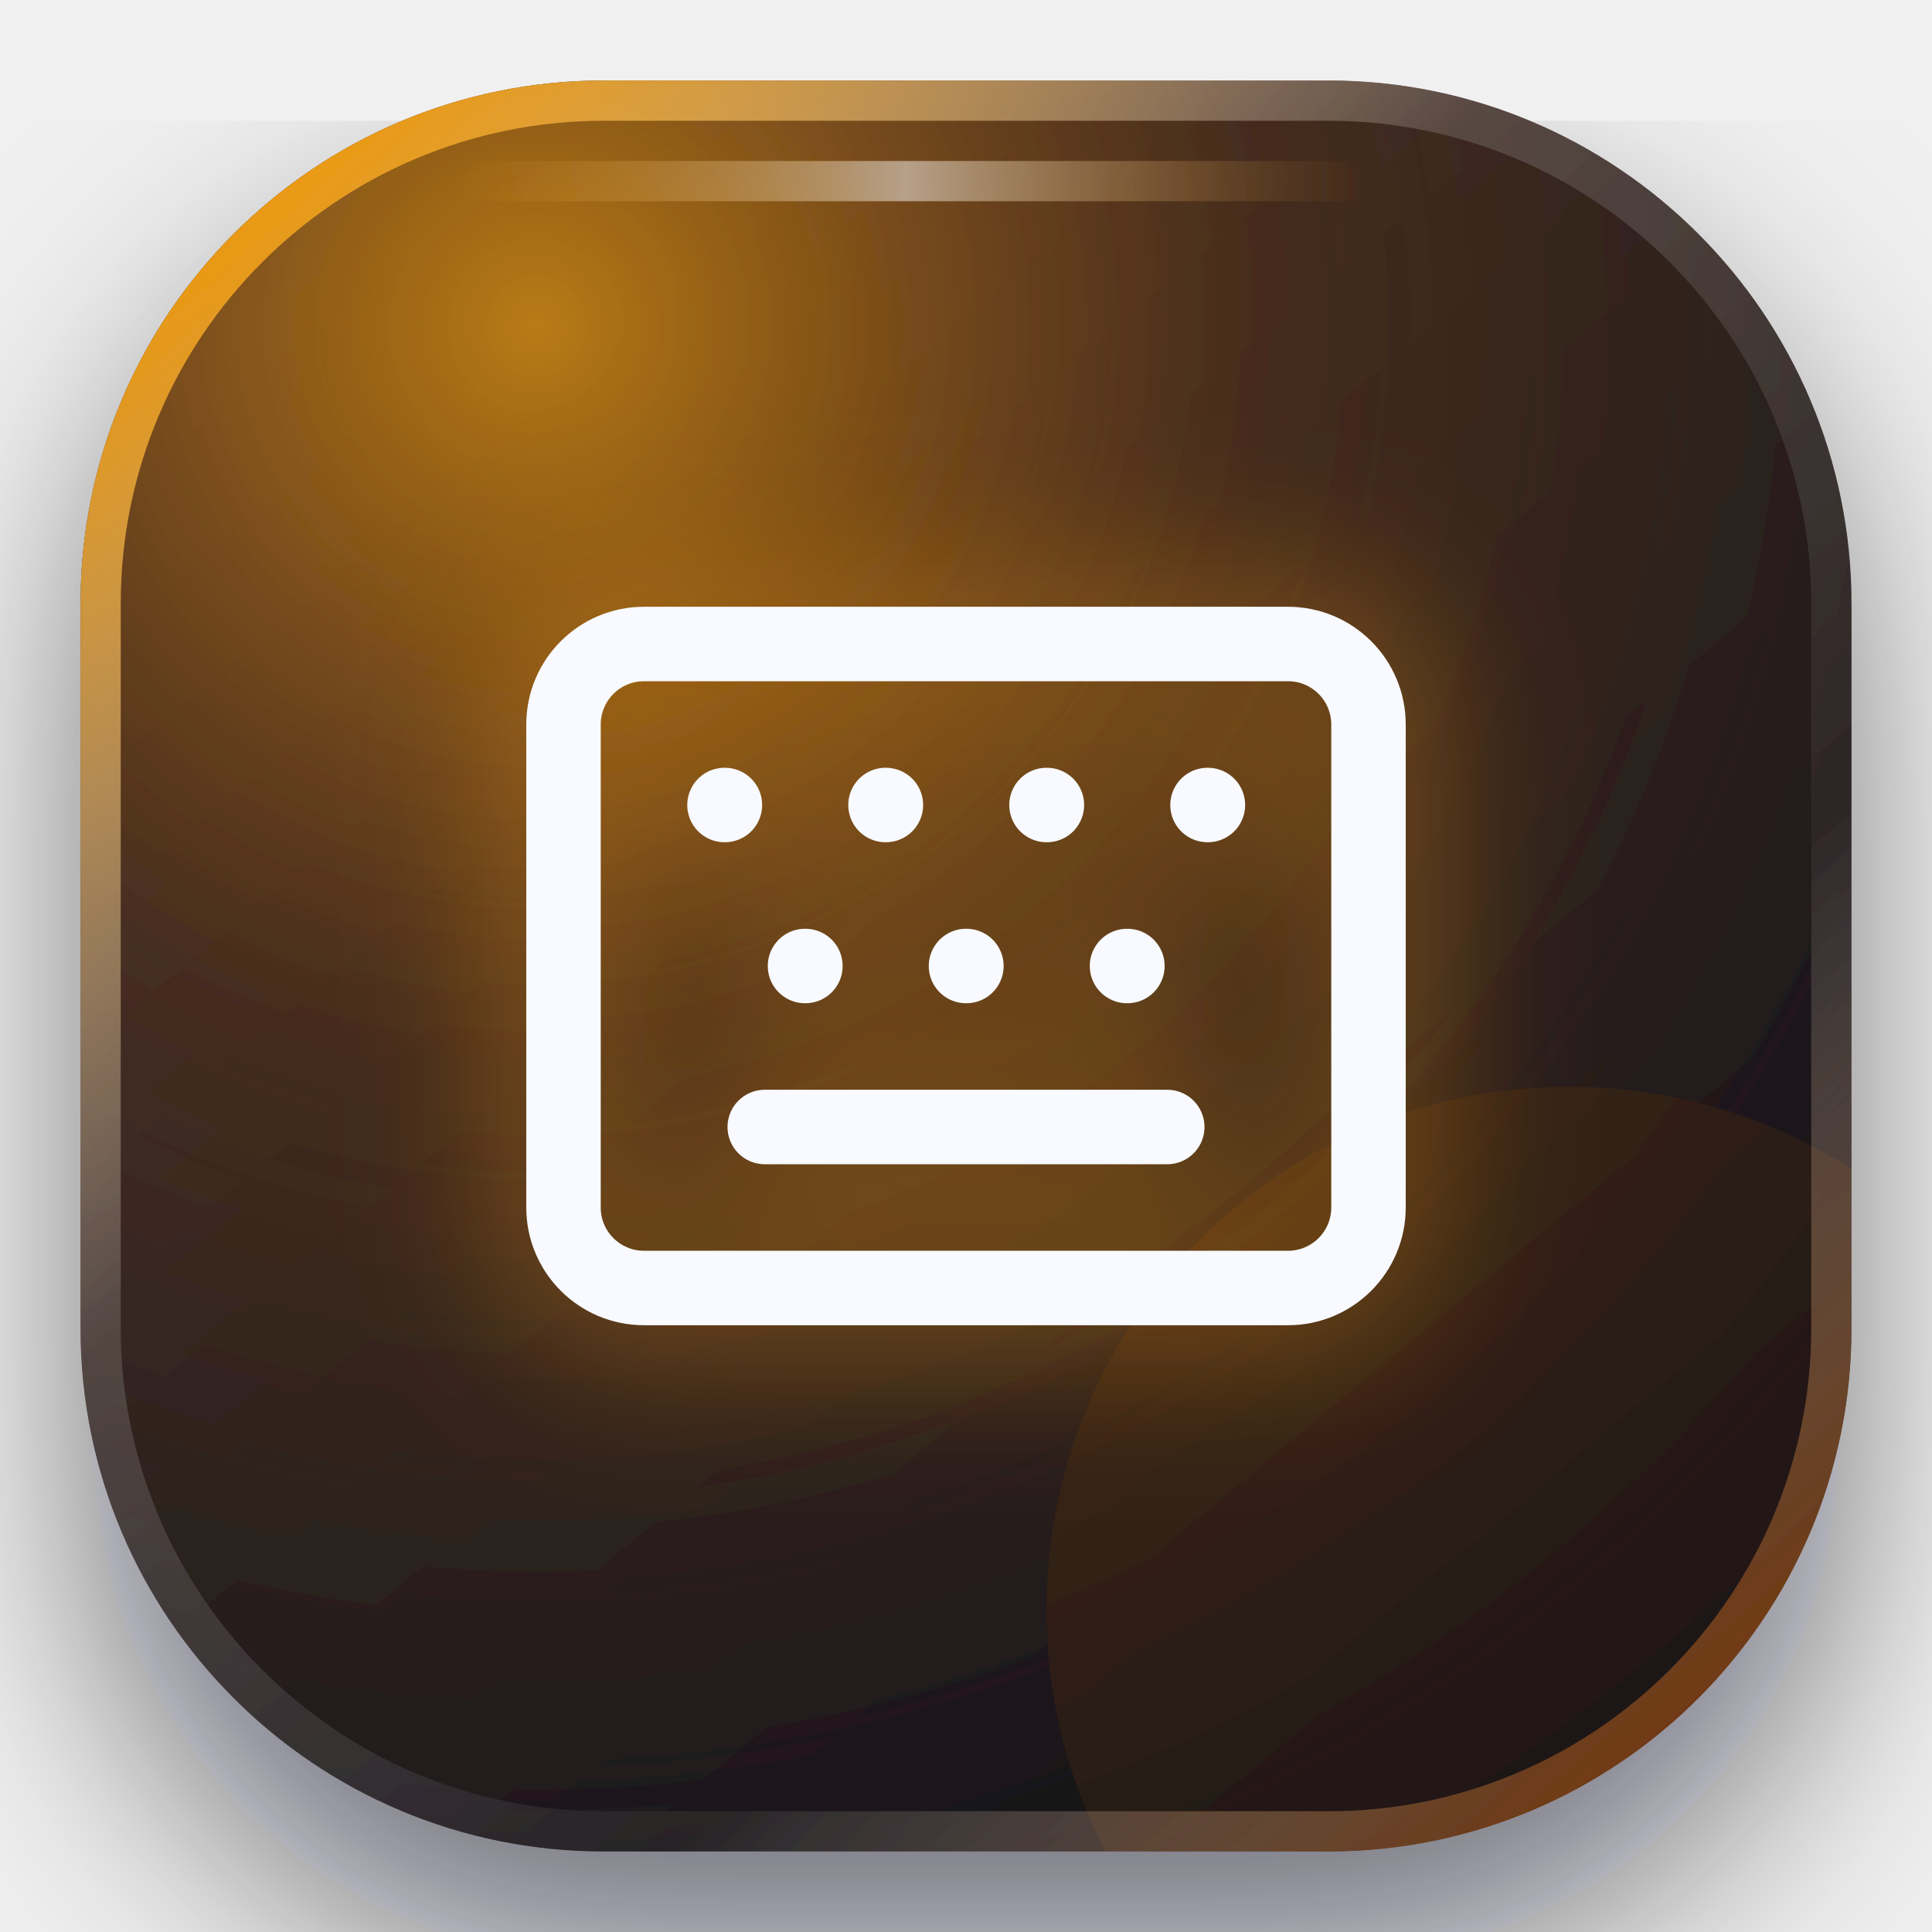
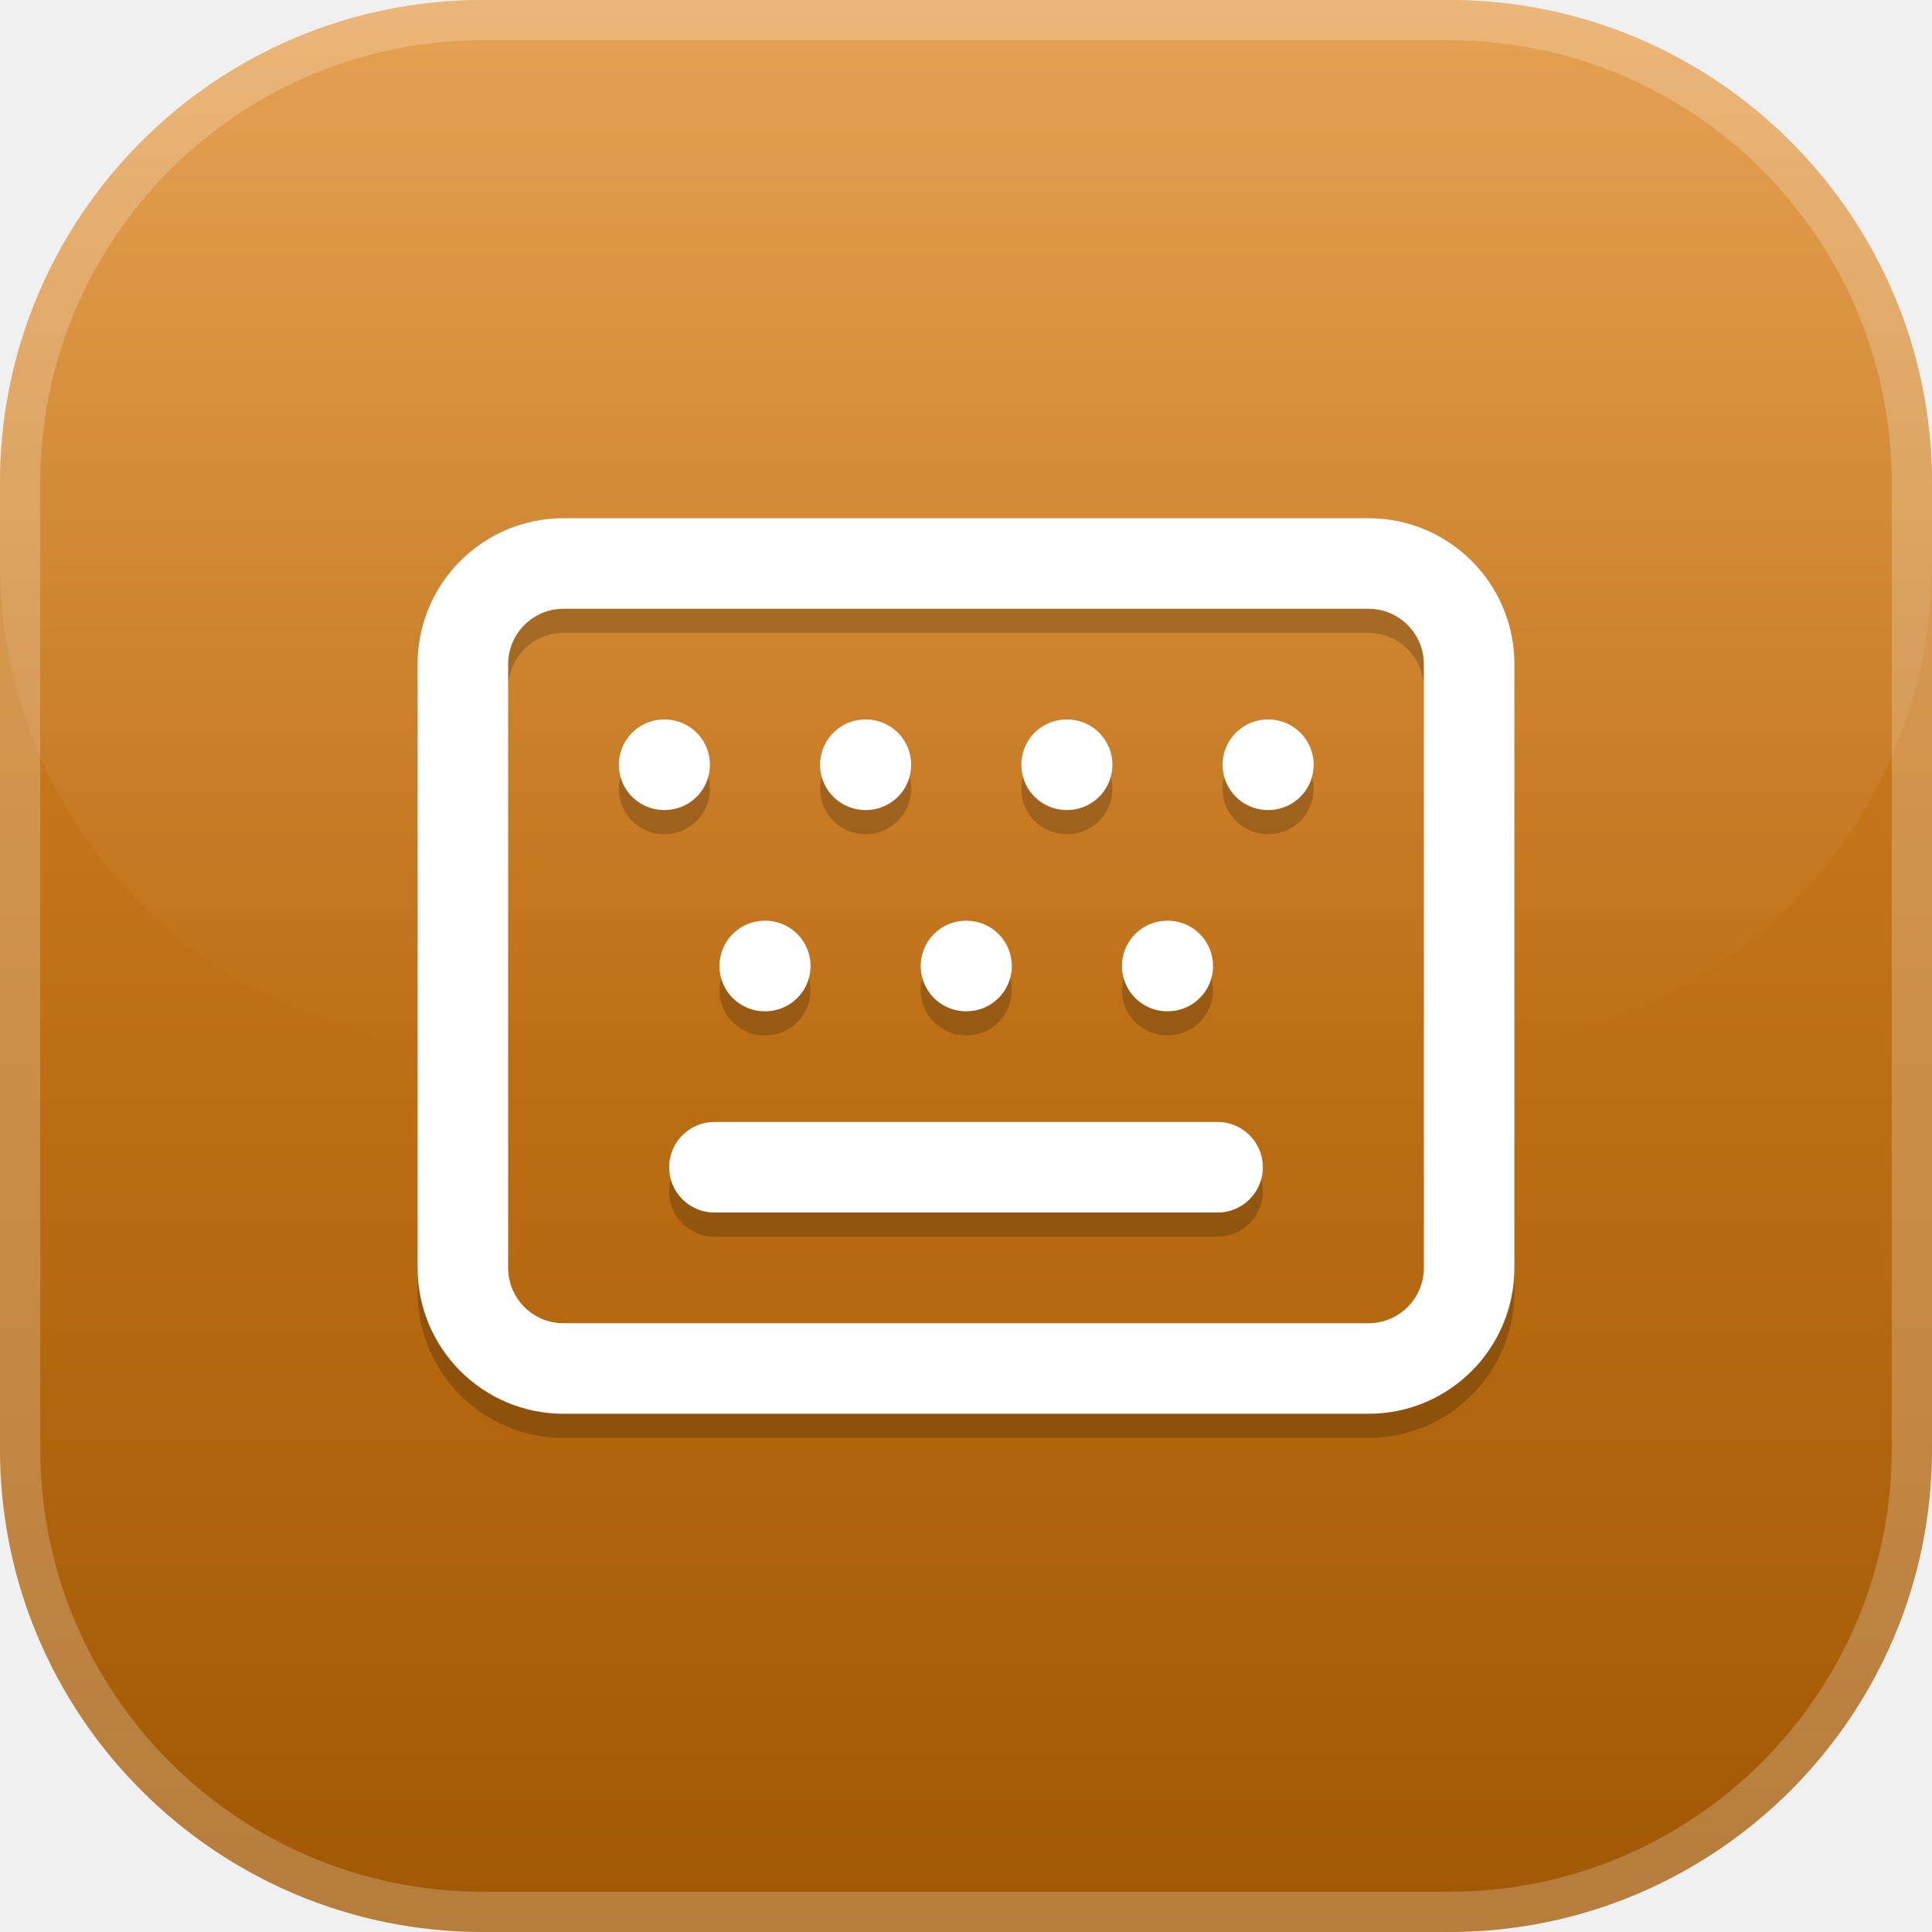
<svg xmlns="http://www.w3.org/2000/svg" width="48" height="48" viewBox="0 0 48 48" fill="none">
  <defs>
-     <linearGradient id="surface" x1="7" y1="4" x2="41" y2="45" gradientUnits="userSpaceOnUse">
-       <stop stop-color="#202330" />
-       <stop offset="0.52" stop-color="#151821" />
-       <stop offset="1" stop-color="#0D0F16" />
+     <linearGradient id="tint" x1="24" y1="0" x2="24" y2="48" gradientUnits="userSpaceOnUse">
+       <stop stop-color="#de8a29" />
+       <stop offset="1" stop-color="#a15804" />
    </linearGradient>
-     <radialGradient id="glow" cx="0" cy="0" r="1" gradientUnits="userSpaceOnUse" gradientTransform="translate(13 8) rotate(43) scale(44)">
-       <stop stop-color="#f59e0b" stop-opacity="0.72" />
-       <stop offset="0.42" stop-color="#b45309" stop-opacity="0.28" />
-       <stop offset="1" stop-color="#b45309" stop-opacity="0" />
-     </radialGradient>
-     <linearGradient id="edge" x1="7" y1="4" x2="42" y2="43" gradientUnits="userSpaceOnUse">
-       <stop stop-color="#f59e0b" stop-opacity="0.92" />
-       <stop offset="0.36" stop-color="#FFFFFF" stop-opacity="0.15" />
-       <stop offset="0.72" stop-color="#FFFFFF" stop-opacity="0.05" />
-       <stop offset="1" stop-color="#b45309" stop-opacity="0.55" />
+     <linearGradient id="sheen" x1="24" y1="0" x2="24" y2="26" gradientUnits="userSpaceOnUse">
+       <stop stop-color="#FFFFFF" stop-opacity="0.2" />
+       <stop offset="1" stop-color="#FFFFFF" stop-opacity="0" />
    </linearGradient>
-     <linearGradient id="top-line" x1="11" y1="5" x2="34" y2="5" gradientUnits="userSpaceOnUse">
-       <stop stop-color="#f59e0b" stop-opacity="0" />
-       <stop offset="0.5" stop-color="#FFFFFF" stop-opacity="0.48" />
-       <stop offset="1" stop-color="#f59e0b" stop-opacity="0" />
-     </linearGradient>
-     <filter id="shadow" x="-30%" y="-30%" width="160%" height="170%">
-       <feDropShadow dx="0" dy="3" stdDeviation="3" flood-color="#02030A" flood-opacity="0.52" />
-     </filter>
-     <filter id="glyph-glow" x="-50%" y="-50%" width="200%" height="200%">
-       <feGaussianBlur stdDeviation="1.7" />
-     </filter>
-     <clipPath id="clip">
-       <rect x="2" y="2" width="44" height="44" rx="13" />
-     </clipPath>
  </defs>
-   <g filter="url(#shadow)">
-     <rect x="2" y="2" width="44" height="44" rx="13" fill="url(#surface)" />
-     <g clip-path="url(#clip)">
-       <rect x="2" y="2" width="44" height="44" fill="url(#glow)" />
-       <circle cx="39" cy="40" r="13" fill="#b45309" fill-opacity="0.1" />
-     </g>
-     <rect x="2.5" y="2.5" width="43" height="43" rx="12.5" stroke="url(#edge)" />
-     <path d="M12 4.5H34" stroke="url(#top-line)" stroke-linecap="round" />
-   </g>
-   <g transform="translate(12 12)" stroke="#f59e0b" stroke-width="4" stroke-linecap="round" stroke-linejoin="round" opacity="0.28" filter="url(#glyph-glow)">
+   <rect width="48" height="48" rx="12" fill="url(#tint)" />
+   <rect width="48" height="26" rx="12" fill="url(#sheen)" />
+   <rect x="0.5" y="0.5" width="47" height="47" rx="11.5" stroke="#FFFFFF" stroke-opacity="0.22" />
+   <g transform="translate(9 9.6) scale(1.25)" stroke="#000000" stroke-opacity="0.2" stroke-width="1.8" stroke-linecap="round" stroke-linejoin="round">
    <path d="M10 8h.01" />
    <path d="M12 12h.01" />
    <path d="M14 8h.01" />
    <path d="M16 12h.01" />
    <path d="M18 8h.01" />
    <path d="M6 8h.01" />
    <path d="M7 16h10" />
    <path d="M8 12h.01" />
    <rect width="20" height="16" x="2" y="4" rx="2" />
  </g>
-   <g transform="translate(12 12)" stroke="#F8FAFF" stroke-width="1.85" stroke-linecap="round" stroke-linejoin="round">
+   <g transform="translate(9 9) scale(1.25)" stroke="#FFFFFF" stroke-width="1.8" stroke-linecap="round" stroke-linejoin="round">
    <path d="M10 8h.01" />
    <path d="M12 12h.01" />
    <path d="M14 8h.01" />
    <path d="M16 12h.01" />
    <path d="M18 8h.01" />
    <path d="M6 8h.01" />
    <path d="M7 16h10" />
    <path d="M8 12h.01" />
    <rect width="20" height="16" x="2" y="4" rx="2" />
  </g>
</svg>
